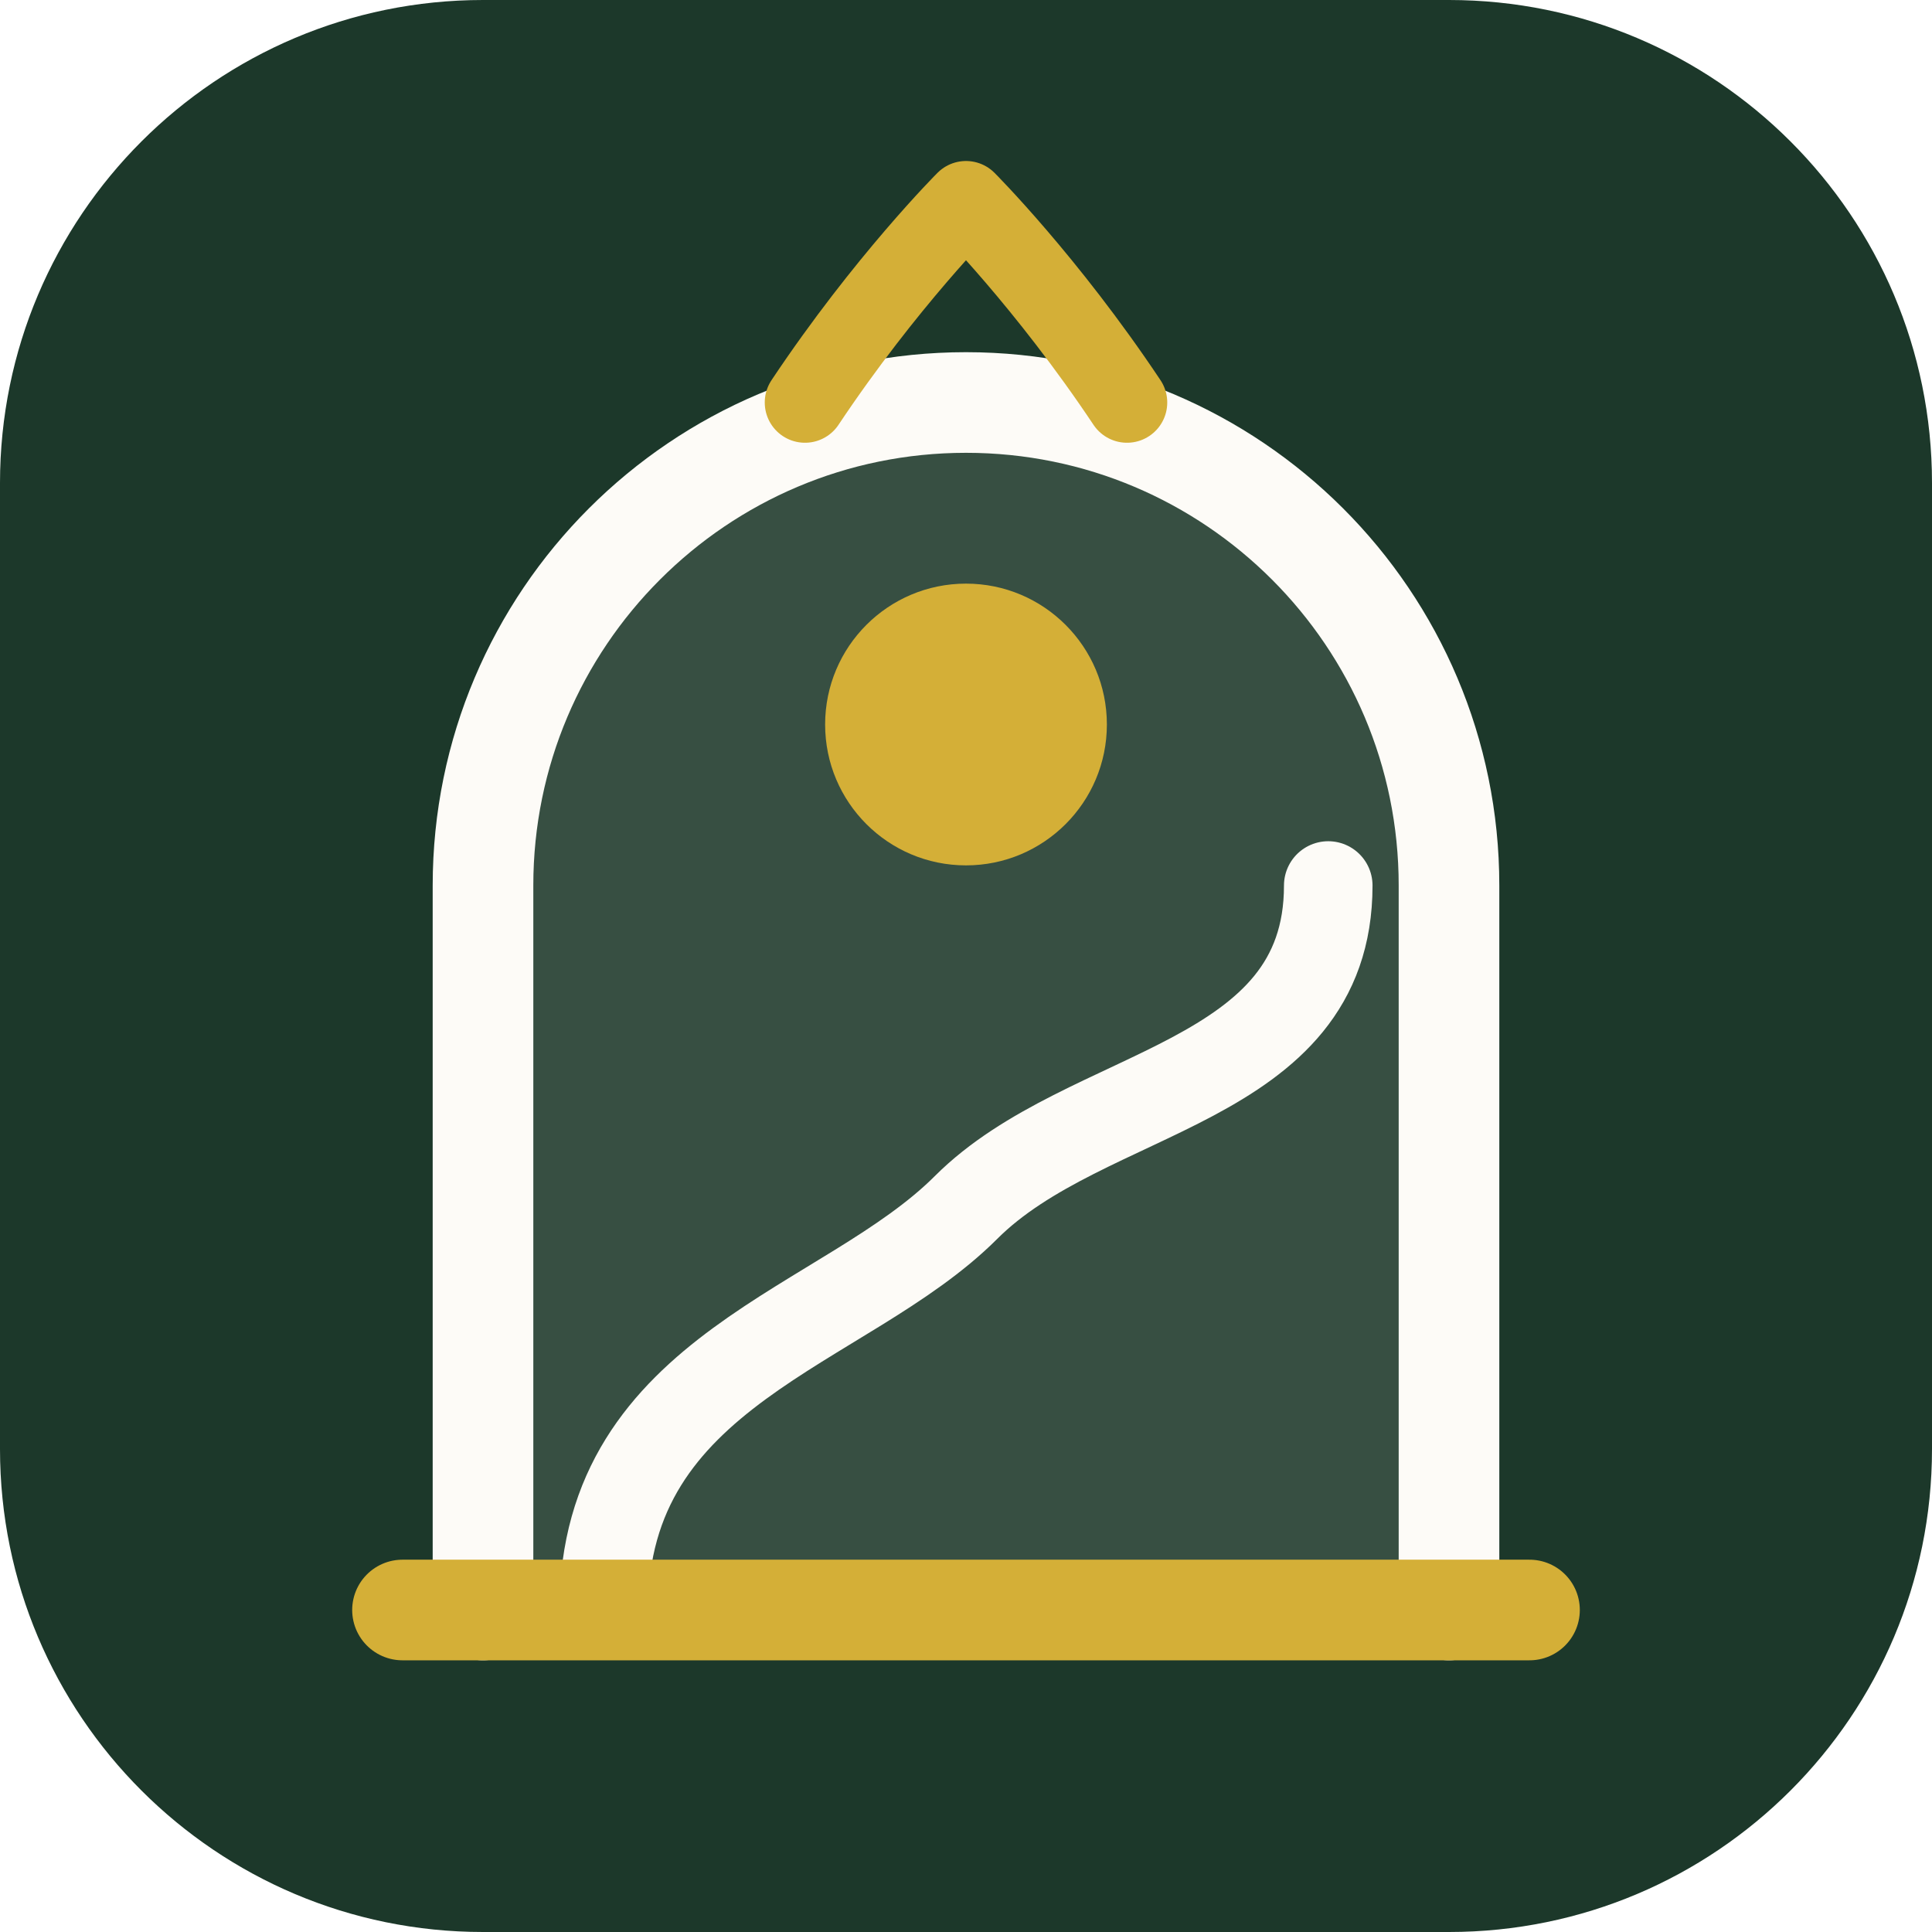
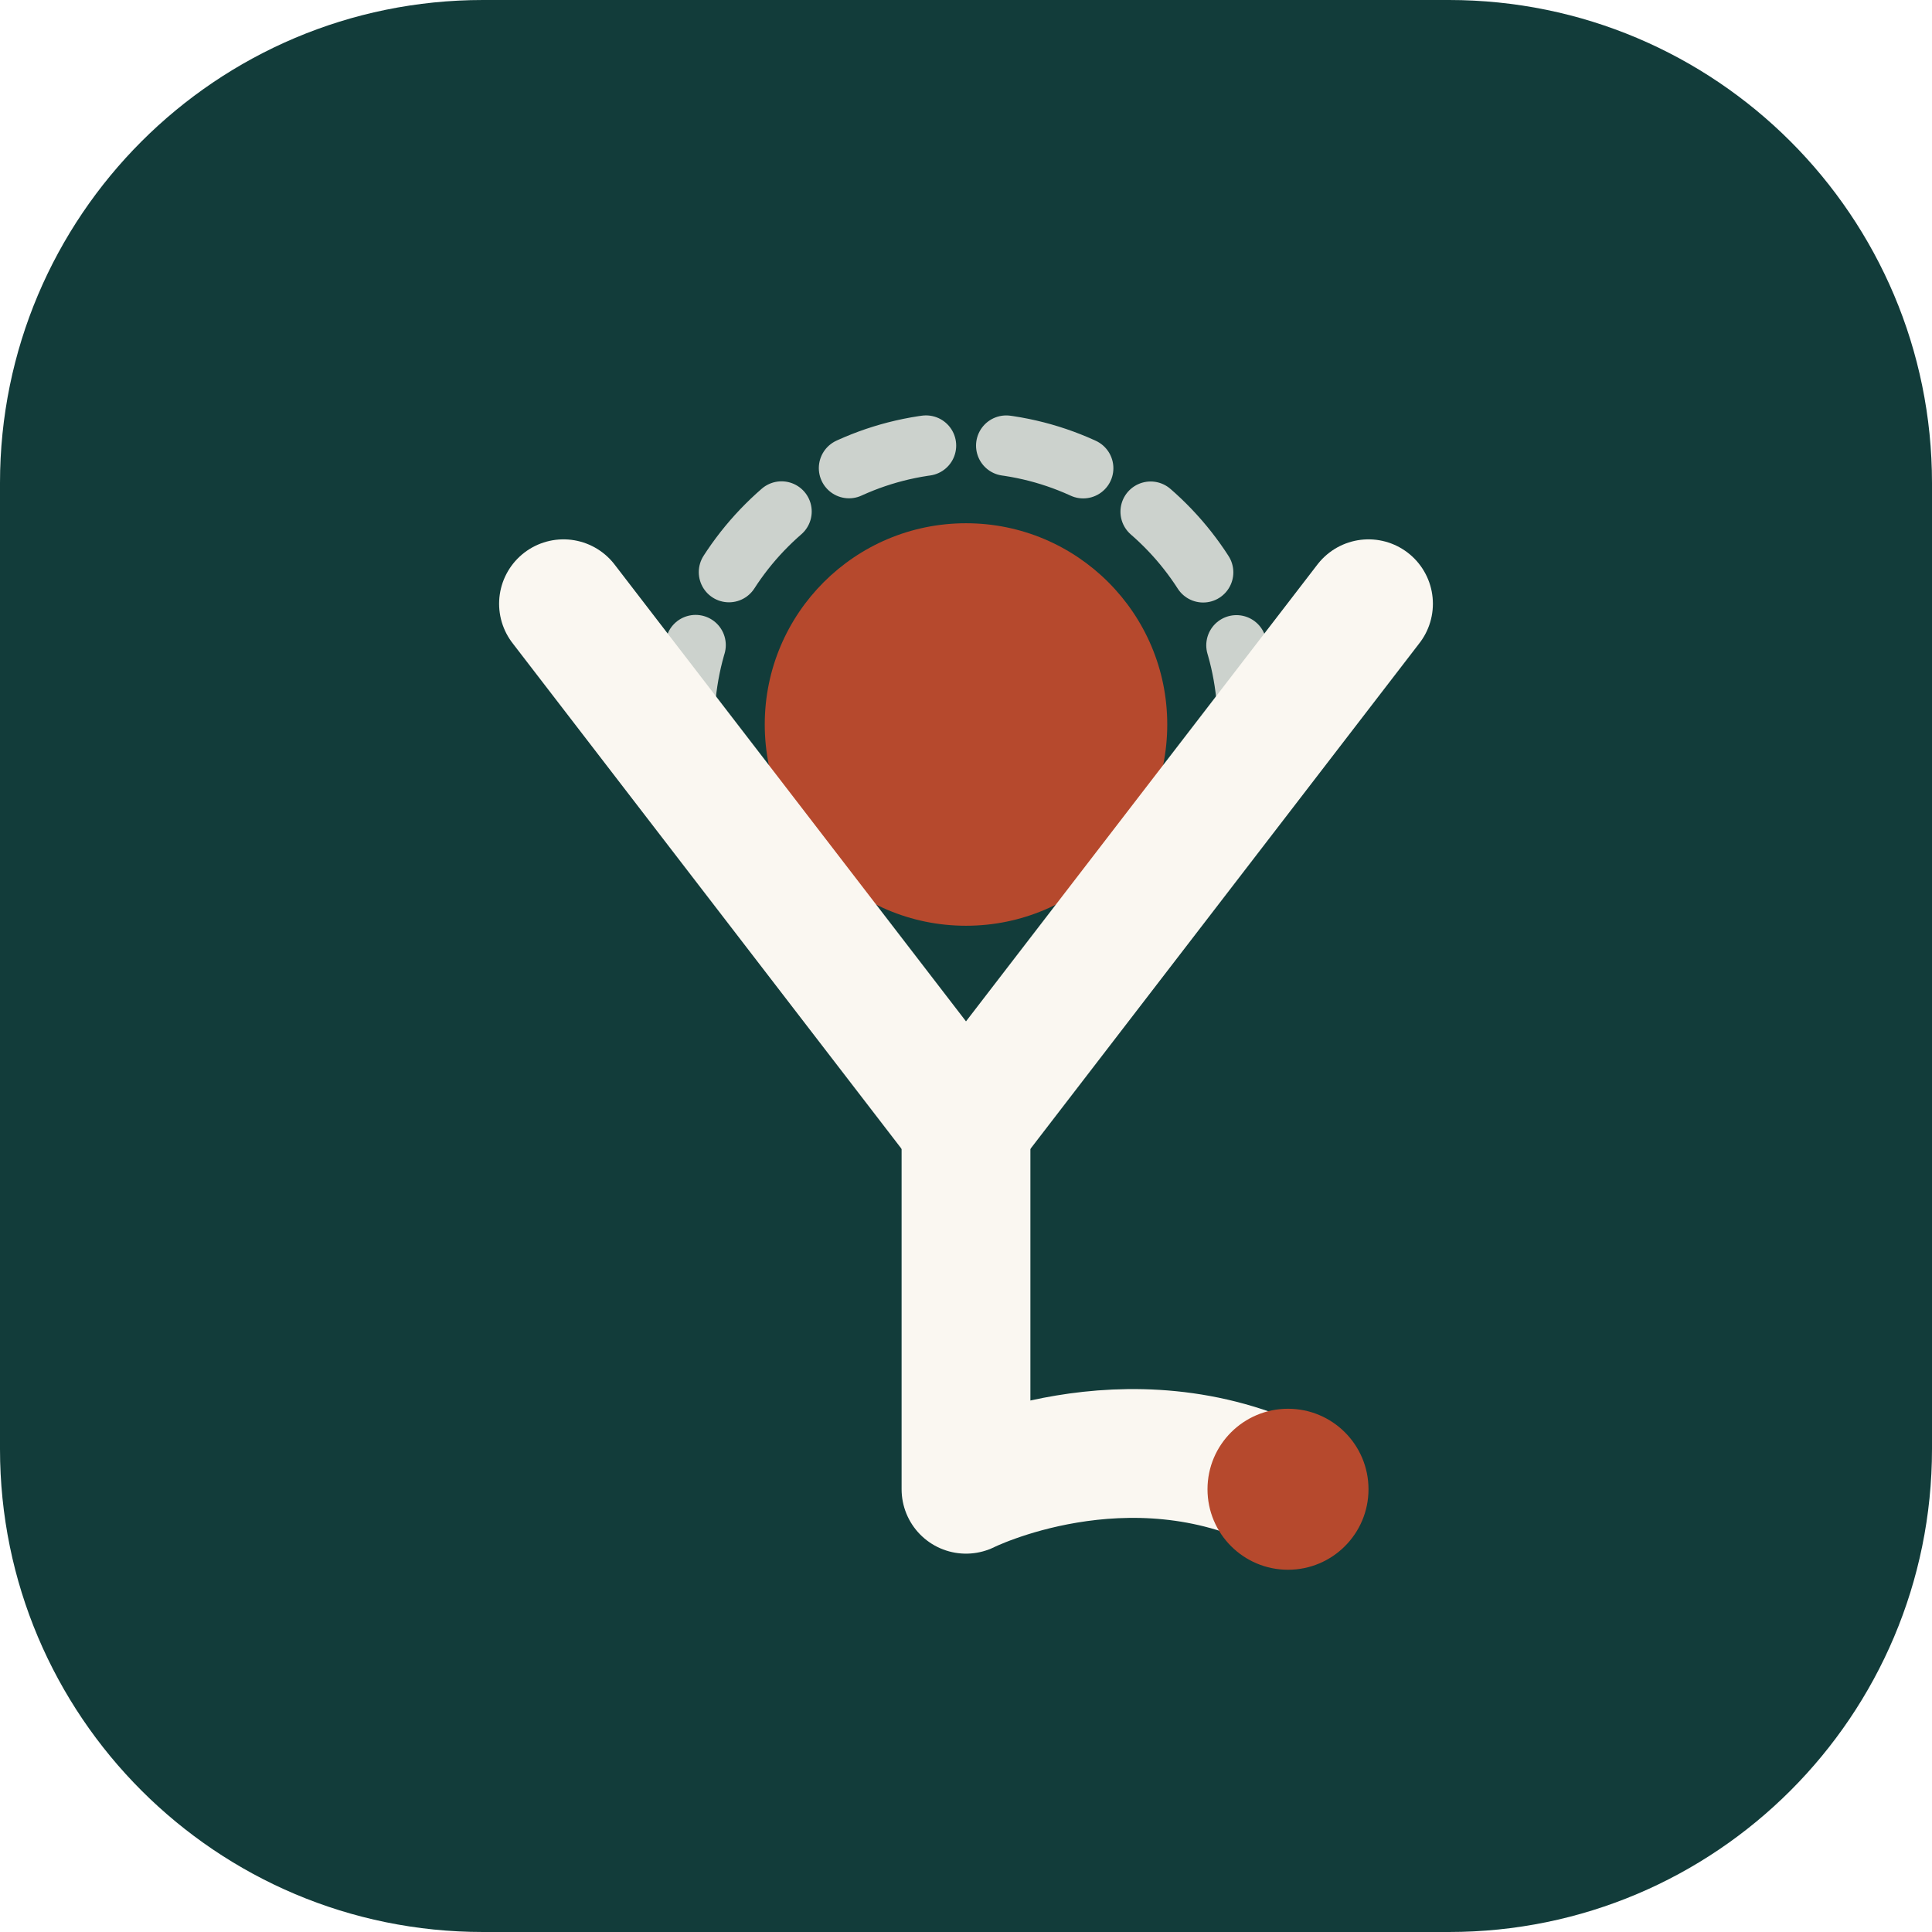
<svg xmlns="http://www.w3.org/2000/svg" viewBox="0 0 48 48" fill="none">
-   <rect width="48" height="48" rx="12" fill="#1C382A" />
-   <path d="M12 40V22C12 15.373 17.373 10 24 10C30.627 10 36 15.373 36 22V40" stroke="#FDFBF7" stroke-width="2.5" stroke-linecap="round" fill="#FDFBF7" fill-opacity="0.12" />
-   <path d="M20 10C22 7 24 5 24 5C24 5 26 7 28 10" stroke="#D4AF37" stroke-width="2" stroke-linecap="round" stroke-linejoin="round" />
-   <circle cx="24" cy="18" r="3.5" fill="#D4AF37" />
-   <path d="M15 40C15 34 21 33 24 30C27 27 33 27 33 22" stroke="#FDFBF7" stroke-width="2.2" stroke-linecap="round" />
-   <line x1="10" y1="40" x2="38" y2="40" stroke="#D4AF37" stroke-width="2.5" stroke-linecap="round" />
+   <rect width="48" height="48" rx="12" fill="#123C3A" />
+   <circle cx="24" cy="18" r="5" fill="#B6492D" />
+   <path d="M17 18C17 14.134 20.134 11 24 11C27.866 11 31 14.134 31 18" stroke="#FAF7F1" stroke-width="1.5" stroke-linecap="round" stroke-dasharray="2 2" opacity="0.8" />
+   <path d="M14 15L24 28L34 15" stroke="#FAF7F1" stroke-width="3.2" stroke-linecap="round" stroke-linejoin="round" />
+   <path d="M24 28V37C24 37 28 35 32 37" stroke="#FAF7F1" stroke-width="3.2" stroke-linecap="round" stroke-linejoin="round" />
+   <circle cx="32" cy="37" r="2" fill="#B6492D" />
</svg>
